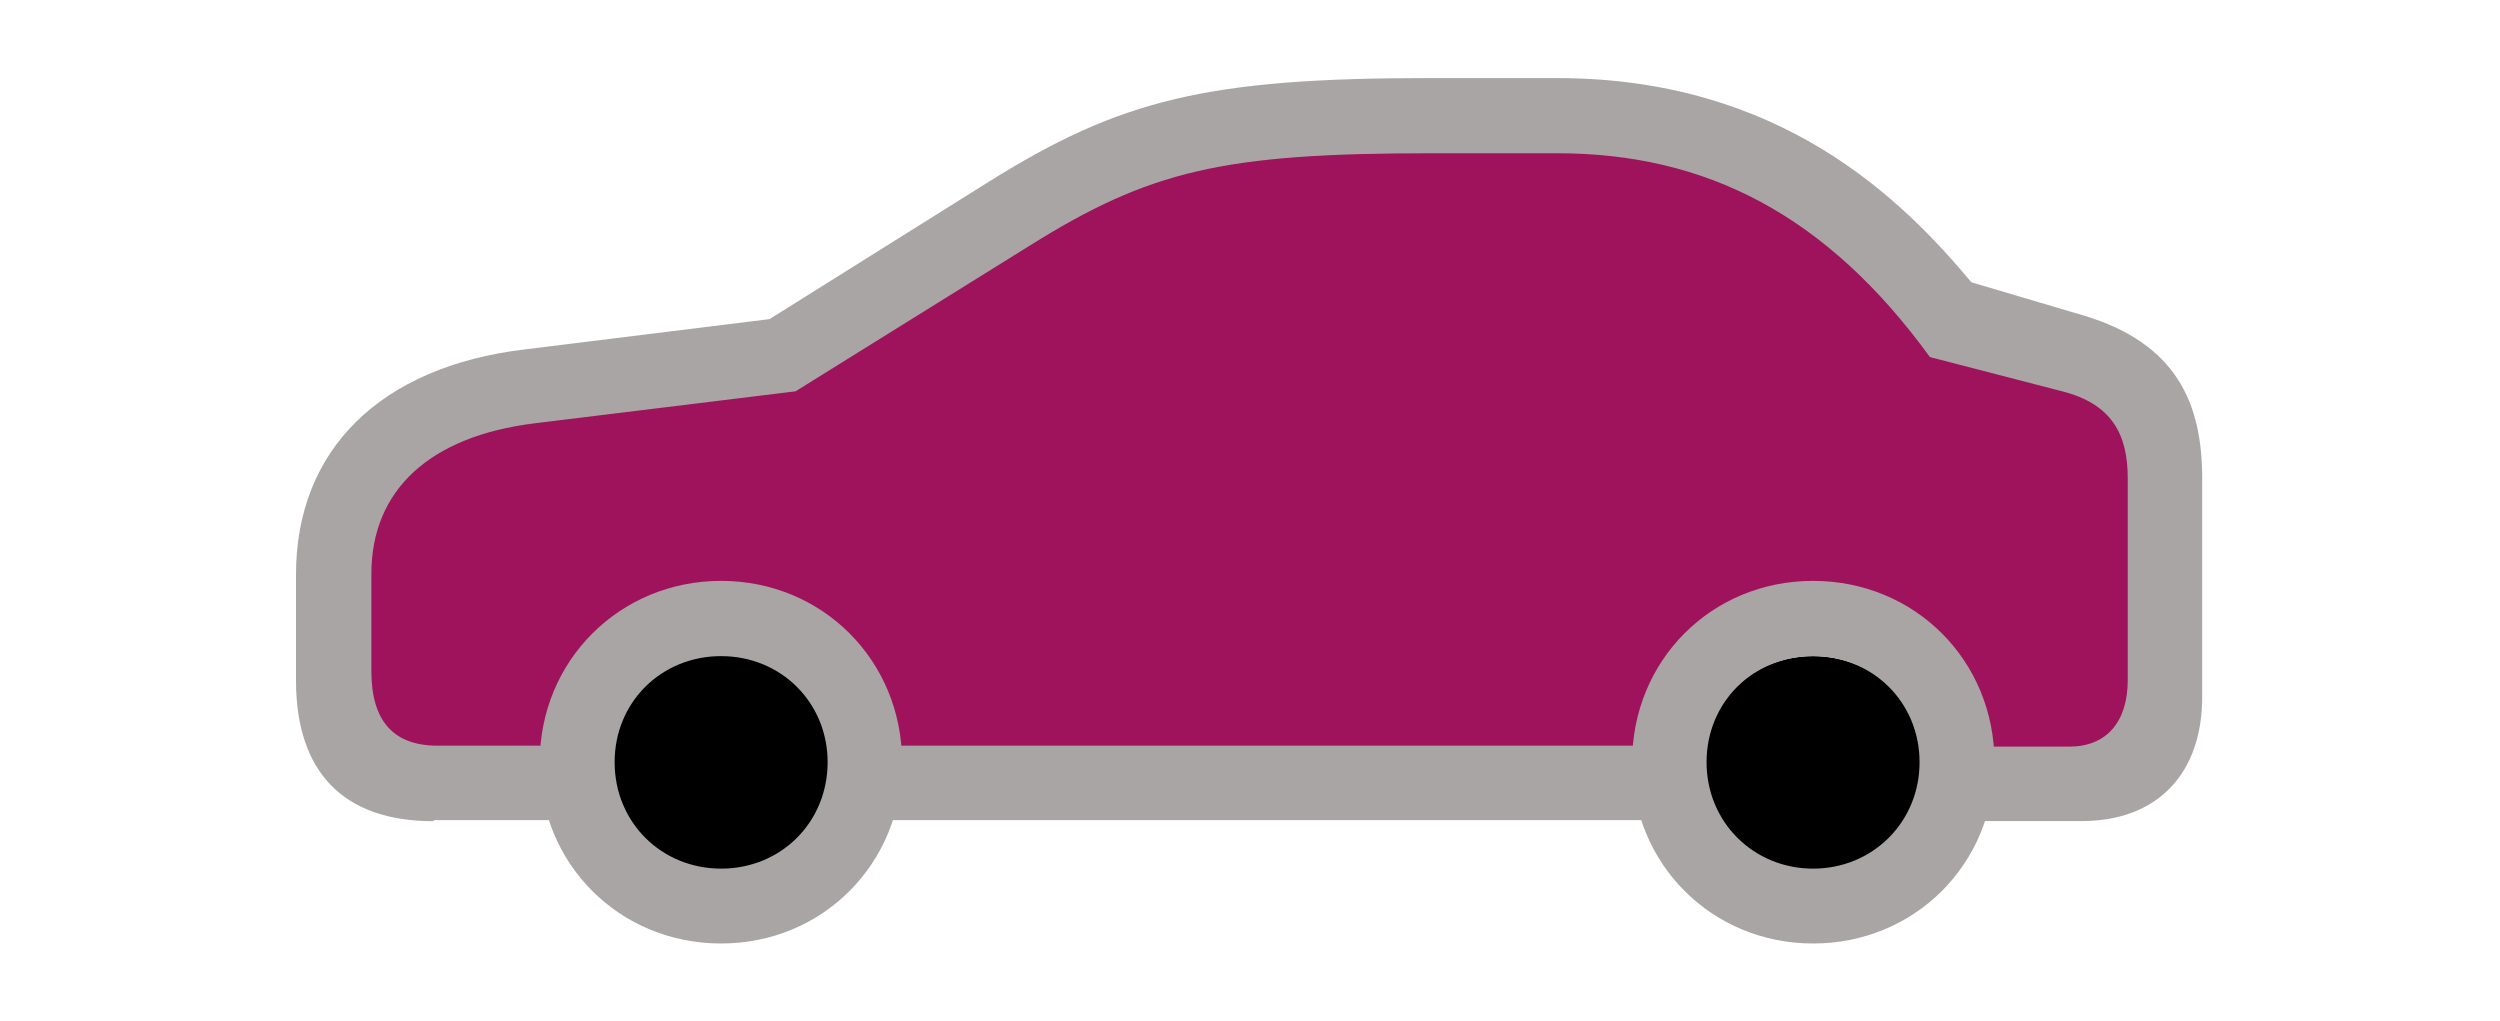
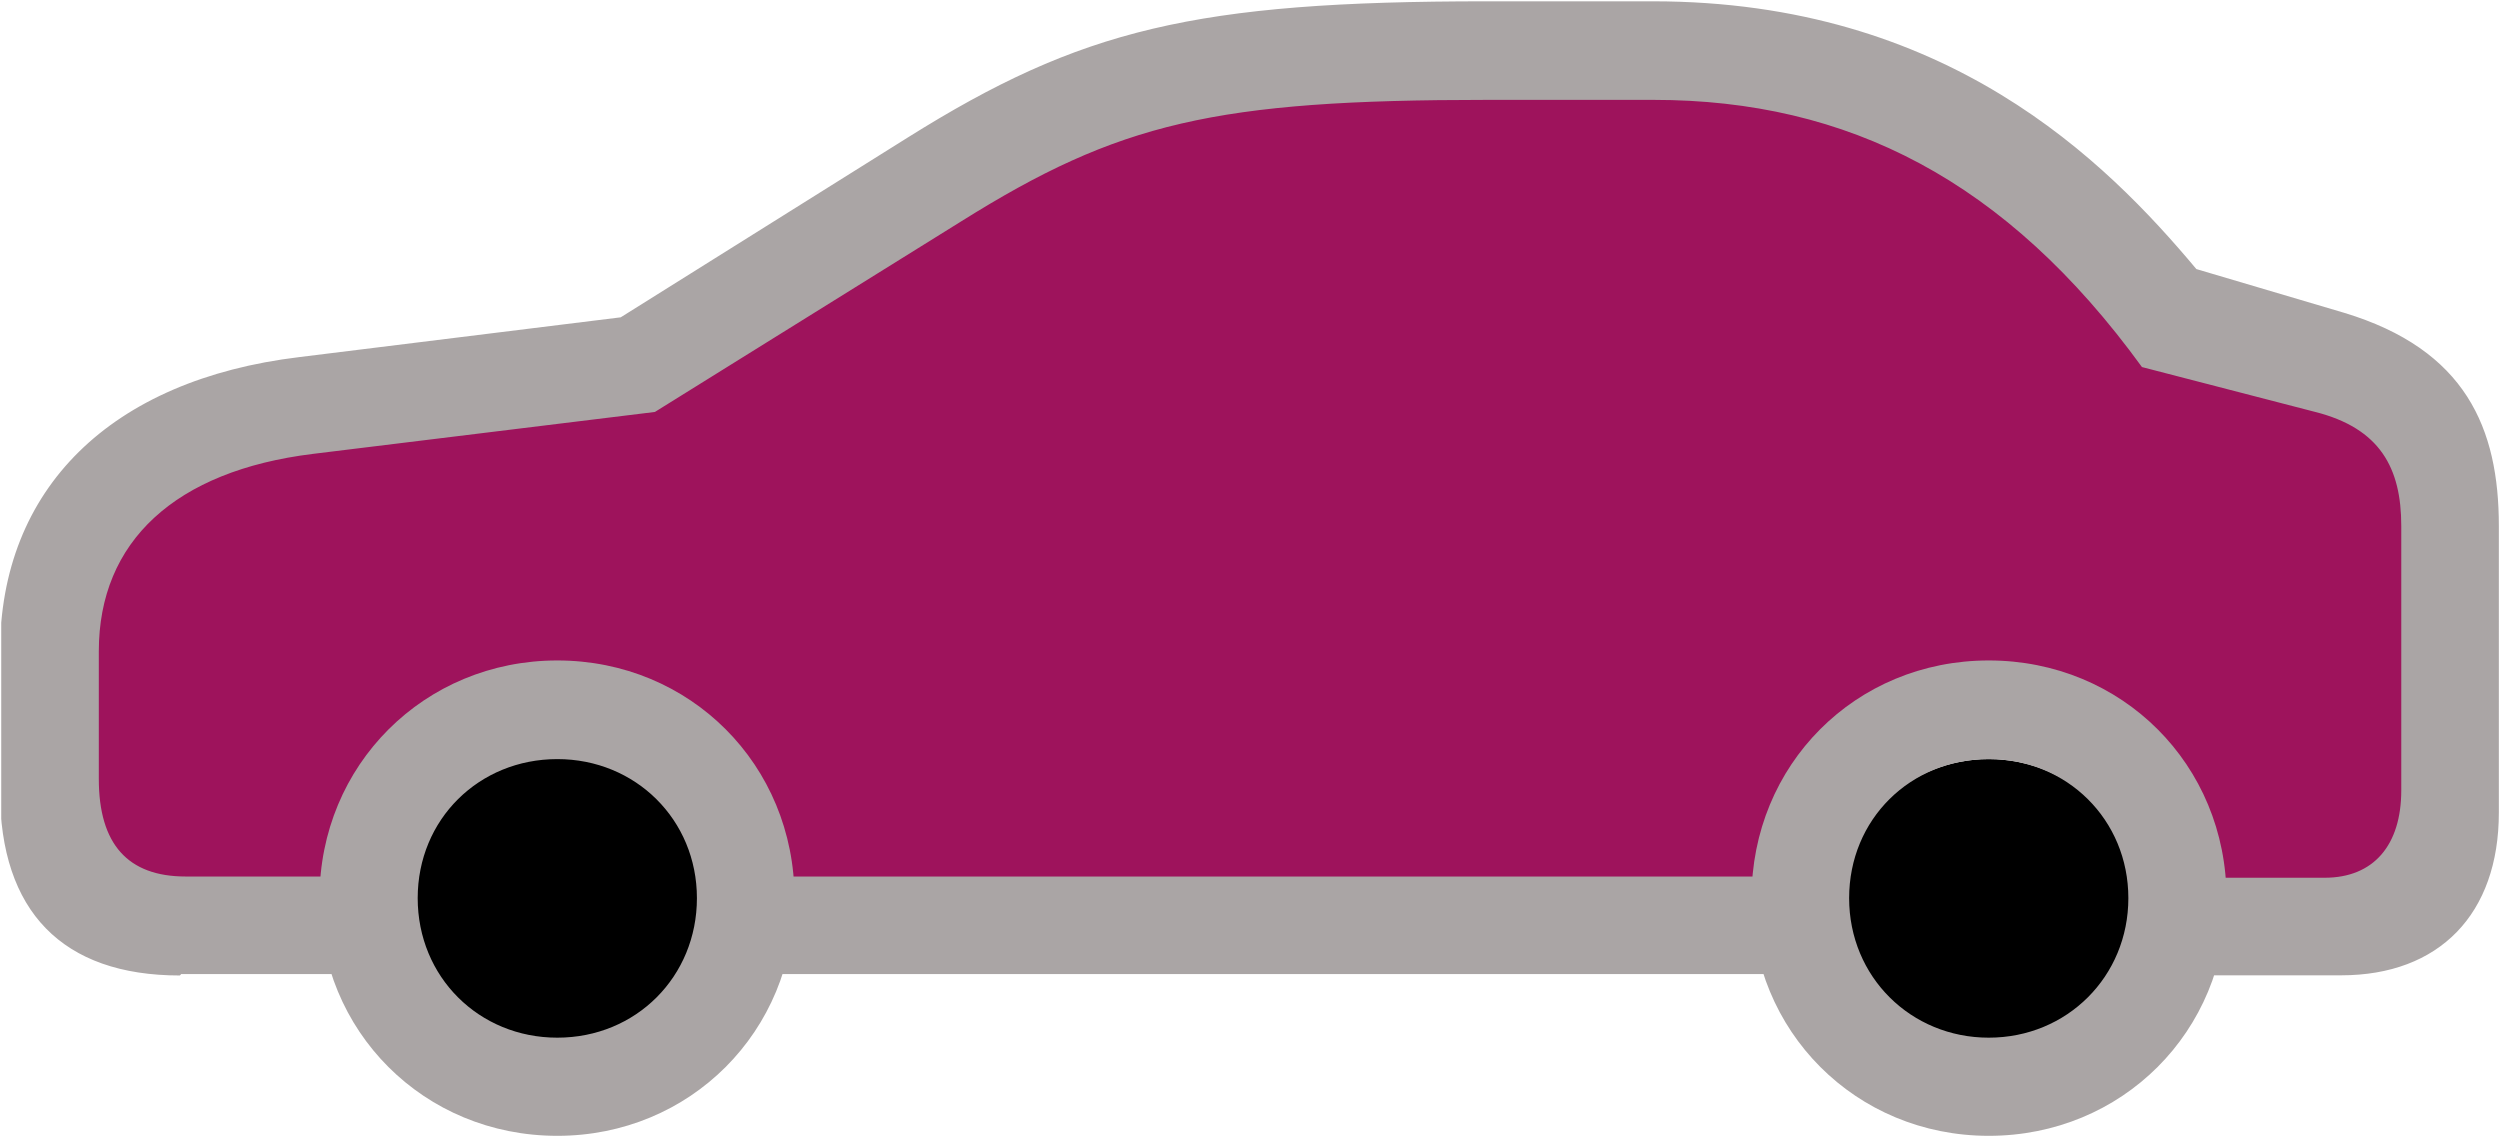
- <svg xmlns="http://www.w3.org/2000/svg" id="Laag_1" data-name="Laag 1" viewBox="0 0 400 163.29">
+ <svg xmlns="http://www.w3.org/2000/svg" id="Laag_1" data-name="Laag 1" viewBox="0 0 305.13 138.63">
  <defs>
    <style>
      .cls-1 {
        clip-path: url(#clippath);
      }

      .cls-2 {
        fill: none;
      }

      .cls-2, .cls-3, .cls-4, .cls-5 {
        stroke-width: 0px;
      }

      .cls-4 {
        fill: #aaa5a5;
      }

      .cls-5 {
        fill: #9e135c;
      }
    </style>
    <clipPath id="clippath">
-       <rect class="cls-2" x="47.51" y="12.33" width="304.98" height="138.63" />
+       <rect class="cls-2" x=".15" width="304.98" height="138.63" />
    </clipPath>
  </defs>
  <g class="cls-1">
    <g>
-       <path class="cls-5" d="M288.23,23h-115.86v14.89h115.86v-14.89Z" />
-       <path class="cls-5" d="M297.71,32.14h-137.67v14.89h137.67v-14.89Z" />
-       <path class="cls-5" d="M307.13,37.05h-156.64v14.89h156.64v-14.89Z" />
-       <path class="cls-5" d="M316.27,47.02h-183.93v14.89h183.93v-14.89Z" />
-       <path class="cls-5" d="M340.92,54.43H121.89v14.89h219.04v-14.89Z" />
-       <path class="cls-5" d="M345.08,61.91H66.83v14.89h278.25v-14.89Z" />
-       <path class="cls-5" d="M344.11,73.75H58.52v14.89h285.59v-14.89Z" />
-       <path class="cls-5" d="M347.3,87.11H54.92v14.89h292.37v-14.89Z" />
-       <path class="cls-5" d="M96.06,100.48h-40.93v14.89h40.93v-14.89Z" />
-       <path class="cls-5" d="M96.06,109.07h-40.93v14.89h40.93v-14.89Z" />
-       <path class="cls-5" d="M348.06,97.57h-40.93v14.89h40.93v-14.89Z" />
-       <path class="cls-5" d="M342.66,110.66h-32.13v14.89h32.13v-14.89Z" />
-       <path class="cls-5" d="M270.98,96.25h-138.64v14.89h138.64v-14.89Z" />
-       <path class="cls-5" d="M266.69,106.99h-130.05v14.89h130.05v-14.89Z" />
-       <path class="cls-3" d="M115.31,140.36c10.14,0,18.35-8.21,18.35-18.35s-8.22-18.35-18.35-18.35-18.35,8.21-18.35,18.35,8.22,18.35,18.35,18.35Z" />
-       <path class="cls-3" d="M290.09,141.68c10.13,0,18.35-8.21,18.35-18.35s-8.22-18.35-18.35-18.35-18.35,8.21-18.35,18.35,8.22,18.35,18.35,18.35Z" />
-       <path class="cls-4" d="M69.46,131.22h25.28v-11.91h-24.72c-7.06,0-10.6-3.95-10.6-11.91v-15.58c0-13.43,9.35-22.02,26.11-24.09l41.76-5.12,37.4-23.27c19.25-12.05,30.95-14.82,64.19-14.82h20.29c23.75,0,43.07,9.83,59.62,32.61l21.12,5.47c7.96,2.01,10.53,6.86,10.53,13.92v32.27c0,6.72-3.39,10.67-9.35,10.67h-20.84v11.91h22.85c11.98,0,19.25-7.48,19.25-19.87v-34.97c0-11.91-4.02-21.54-18.91-26.03l-18.01-5.33c-11.08-13.23-30.47-32.68-66.34-32.68h-20.29c-35.59,0-49.51,3.39-70.64,16.62l-35.04,21.95-39.2,4.85c-23.06,2.77-36.56,16.06-36.56,36.01v16.96c0,14.68,7.62,22.51,21.95,22.51l.14-.14ZM136.71,131.22h132.27v-11.91h-132.27v11.91ZM115.38,150.96c16.2,0,28.95-12.74,28.95-29.01s-12.74-29.01-28.95-29.01-29.02,12.74-29.02,29.01,12.74,29.01,29.02,29.01ZM115.38,138.98c-9.56,0-17.04-7.41-17.04-17.03s7.48-16.97,17.04-16.97,17.04,7.41,17.04,16.97-7.41,17.03-17.04,17.03ZM290.09,150.96c16.27,0,29.02-12.74,29.02-29.01s-12.74-29.01-29.02-29.01-28.95,12.74-28.95,29.01,12.74,29.01,28.95,29.01ZM290.09,138.98c-9.49,0-17.04-7.41-17.04-17.03s7.48-16.97,17.04-16.97,17.04,7.41,17.04,16.97-7.48,17.03-17.04,17.03Z" />
+       <path class="cls-5" d="M240.87,10.67h-115.86v14.89h115.86v-14.89Z" />
+       <path class="cls-5" d="M250.35,19.81H112.68v14.89h137.67v-14.89Z" />
+       <path class="cls-5" d="M259.77,24.72H103.13v14.89h156.64v-14.89Z" />
+       <path class="cls-5" d="M268.91,34.69H84.98v14.89h183.93v-14.89Z" />
+       <path class="cls-5" d="M293.56,42.1H74.53v14.89h219.04v-14.89h0Z" />
+       <path class="cls-5" d="M297.72,49.58H19.47v14.89h278.25v-14.89h0Z" />
+       <path class="cls-5" d="M296.75,61.42H11.16v14.89h285.59v-14.89Z" />
+       <path class="cls-5" d="M299.94,74.78H7.56v14.89h292.37v-14.89h.01Z" />
+       <path class="cls-5" d="M48.7,88.15H7.77v14.89h40.93v-14.89Z" />
+       <path class="cls-5" d="M48.7,96.74H7.77v14.89h40.93v-14.89Z" />
+       <path class="cls-5" d="M300.7,85.24h-40.93v14.89h40.93v-14.89Z" />
+       <path class="cls-5" d="M295.3,98.33h-32.13v14.89h32.13v-14.89Z" />
+       <path class="cls-5" d="M223.62,83.92H84.98v14.89h138.64v-14.89Z" />
+       <path class="cls-5" d="M219.33,94.66H89.28v14.89h130.05v-14.89Z" />
+       <path class="cls-3" d="M67.95,128.03c10.14,0,18.35-8.21,18.35-18.35s-8.22-18.35-18.35-18.35-18.35,8.21-18.35,18.35,8.22,18.35,18.35,18.35Z" />
+       <path class="cls-3" d="M242.73,129.35c10.13,0,18.35-8.21,18.35-18.35s-8.22-18.35-18.35-18.35-18.35,8.21-18.35,18.35,8.22,18.35,18.35,18.35Z" />
+       <path class="cls-4" d="M22.1,118.89h25.28v-11.91h-24.72c-7.06,0-10.6-3.95-10.6-11.91v-15.58c0-13.43,9.35-22.02,26.11-24.09l41.76-5.12,37.4-23.27c19.25-12.05,30.95-14.82,64.19-14.82h20.29c23.75,0,43.07,9.83,59.62,32.61l21.12,5.47c7.96,2.01,10.53,6.86,10.53,13.92v32.27c0,6.72-3.39,10.67-9.35,10.67h-20.84v11.91h22.85c11.98,0,19.25-7.48,19.25-19.87v-34.97c0-11.91-4.02-21.54-18.91-26.03l-18.01-5.33C256.99,19.61,237.6.16,201.73.16h-20.29c-35.59,0-49.51,3.39-70.64,16.62l-35.04,21.95-39.2,4.85C13.5,46.35,0,59.64,0,79.59v16.96c0,14.68,7.62,22.51,21.95,22.51l.14-.14v-.03ZM89.35,118.89h132.27v-11.91H89.35v11.91ZM68.02,138.63c16.2,0,28.95-12.74,28.95-29.01s-12.74-29.01-28.95-29.01-29.02,12.74-29.02,29.01,12.74,29.01,29.02,29.01ZM68.02,126.65c-9.56,0-17.04-7.41-17.04-17.03s7.48-16.97,17.04-16.97,17.04,7.41,17.04,16.97-7.41,17.03-17.04,17.03ZM242.73,138.63c16.27,0,29.02-12.74,29.02-29.01s-12.74-29.01-29.02-29.01-28.95,12.74-28.95,29.01,12.74,29.01,28.95,29.01ZM242.73,126.65c-9.49,0-17.04-7.41-17.04-17.03s7.48-16.97,17.04-16.97,17.04,7.41,17.04,16.97-7.48,17.03-17.04,17.03Z" />
    </g>
  </g>
</svg>
